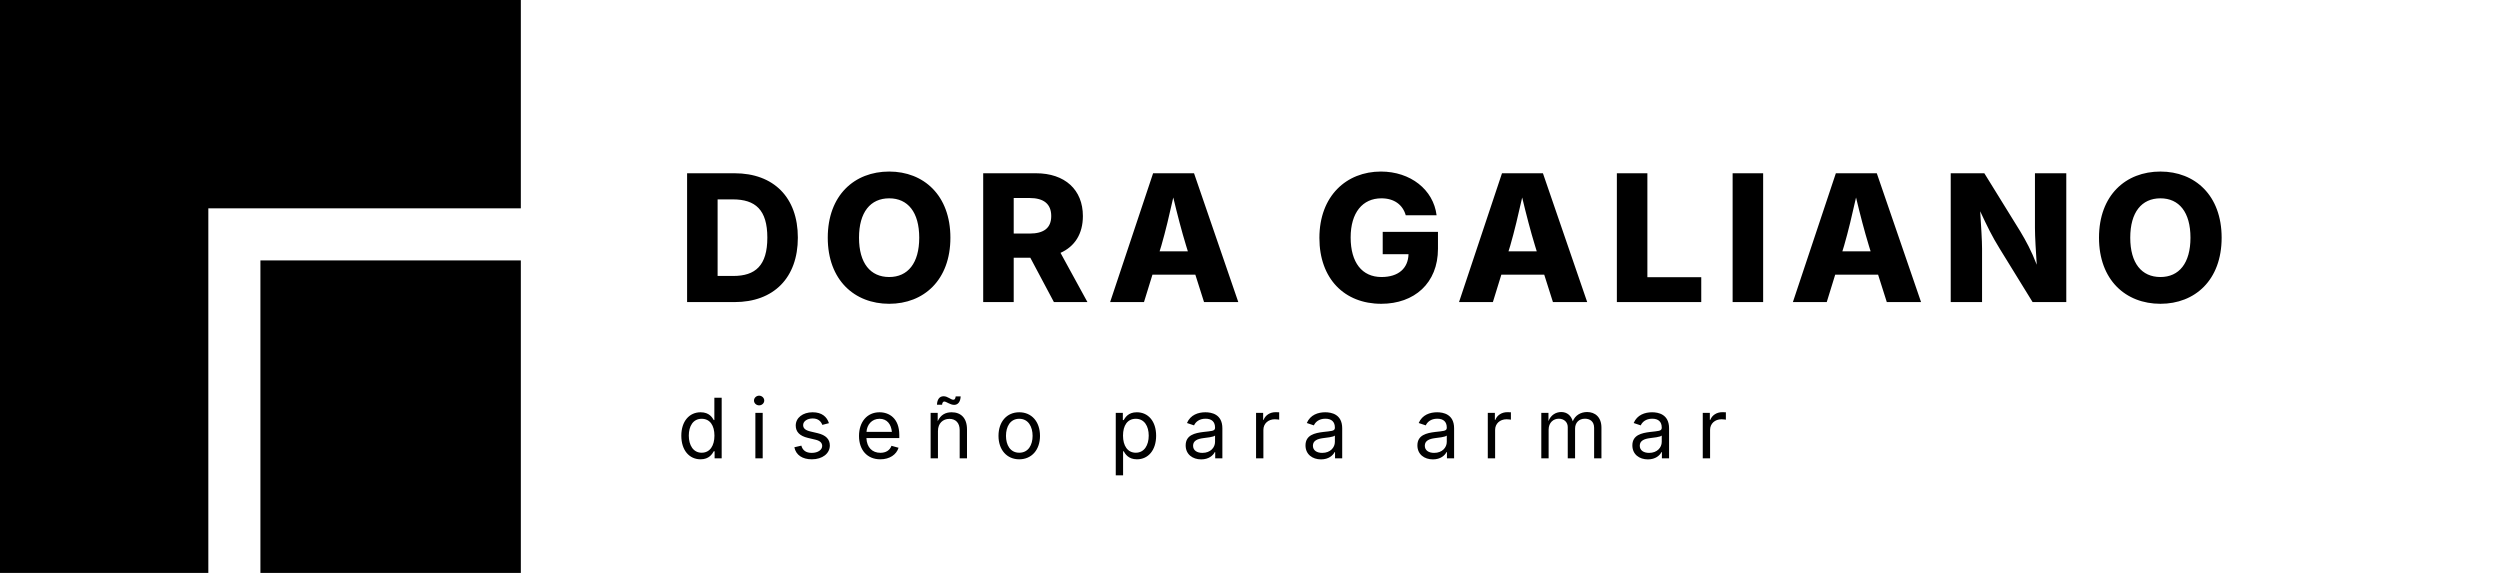
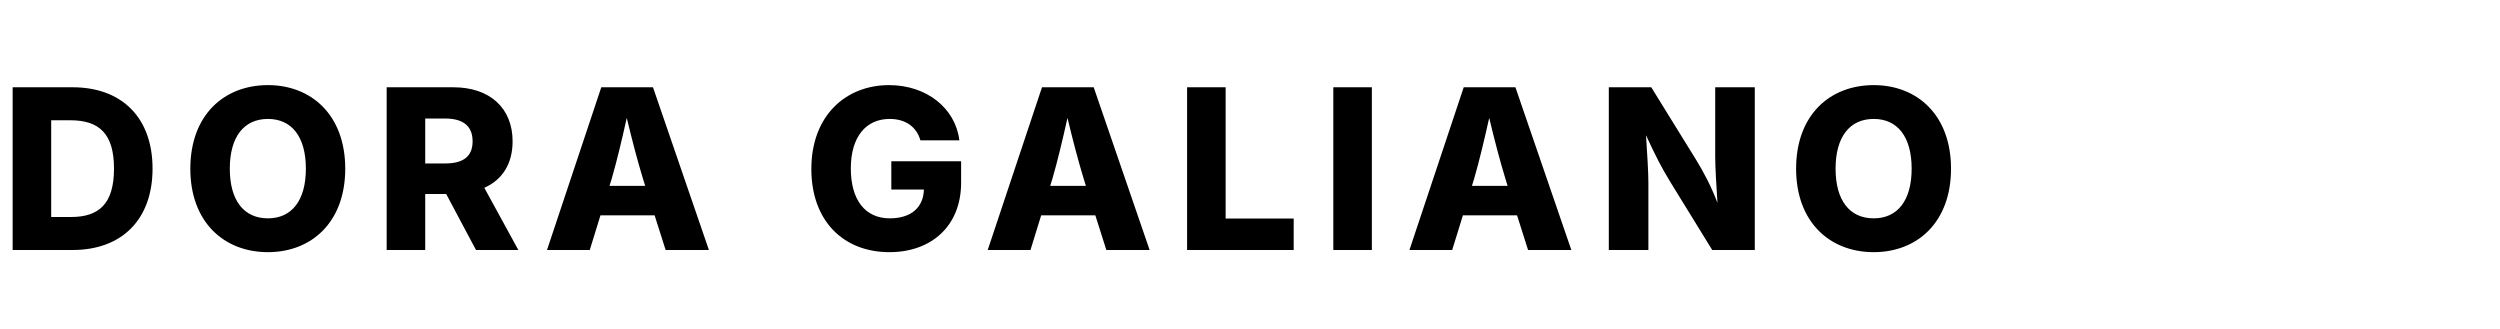
- <svg xmlns="http://www.w3.org/2000/svg" viewBox="0 0 480 110">
-   <g>
-     <path d="M 0,0 H 100 V 40 H 40 V 110 H 0 Z" fill="currentColor" />
-     <rect x="50" y="50" width="50" height="60" fill="currentColor" />
-   </g>
-   <text x="130" y="58" font-family="'Inter', sans-serif" font-size="34" font-weight="800" letter-spacing="3" text-anchor="start" fill="currentColor">DORA GALIANO</text>
-   <text x="130" y="88" font-family="'Inter', sans-serif" font-size="16" font-weight="400" letter-spacing="4" text-anchor="start" fill="currentColor">diseño para armar</text>
+ <svg xmlns="http://www.w3.org/2000/svg" viewBox="0 0 380 50">
+   <text x="0" y="38" font-family="'Inter', sans-serif" font-size="34" font-weight="800" letter-spacing="3" text-anchor="start" fill="currentColor">DORA GALIANO</text>
</svg>
